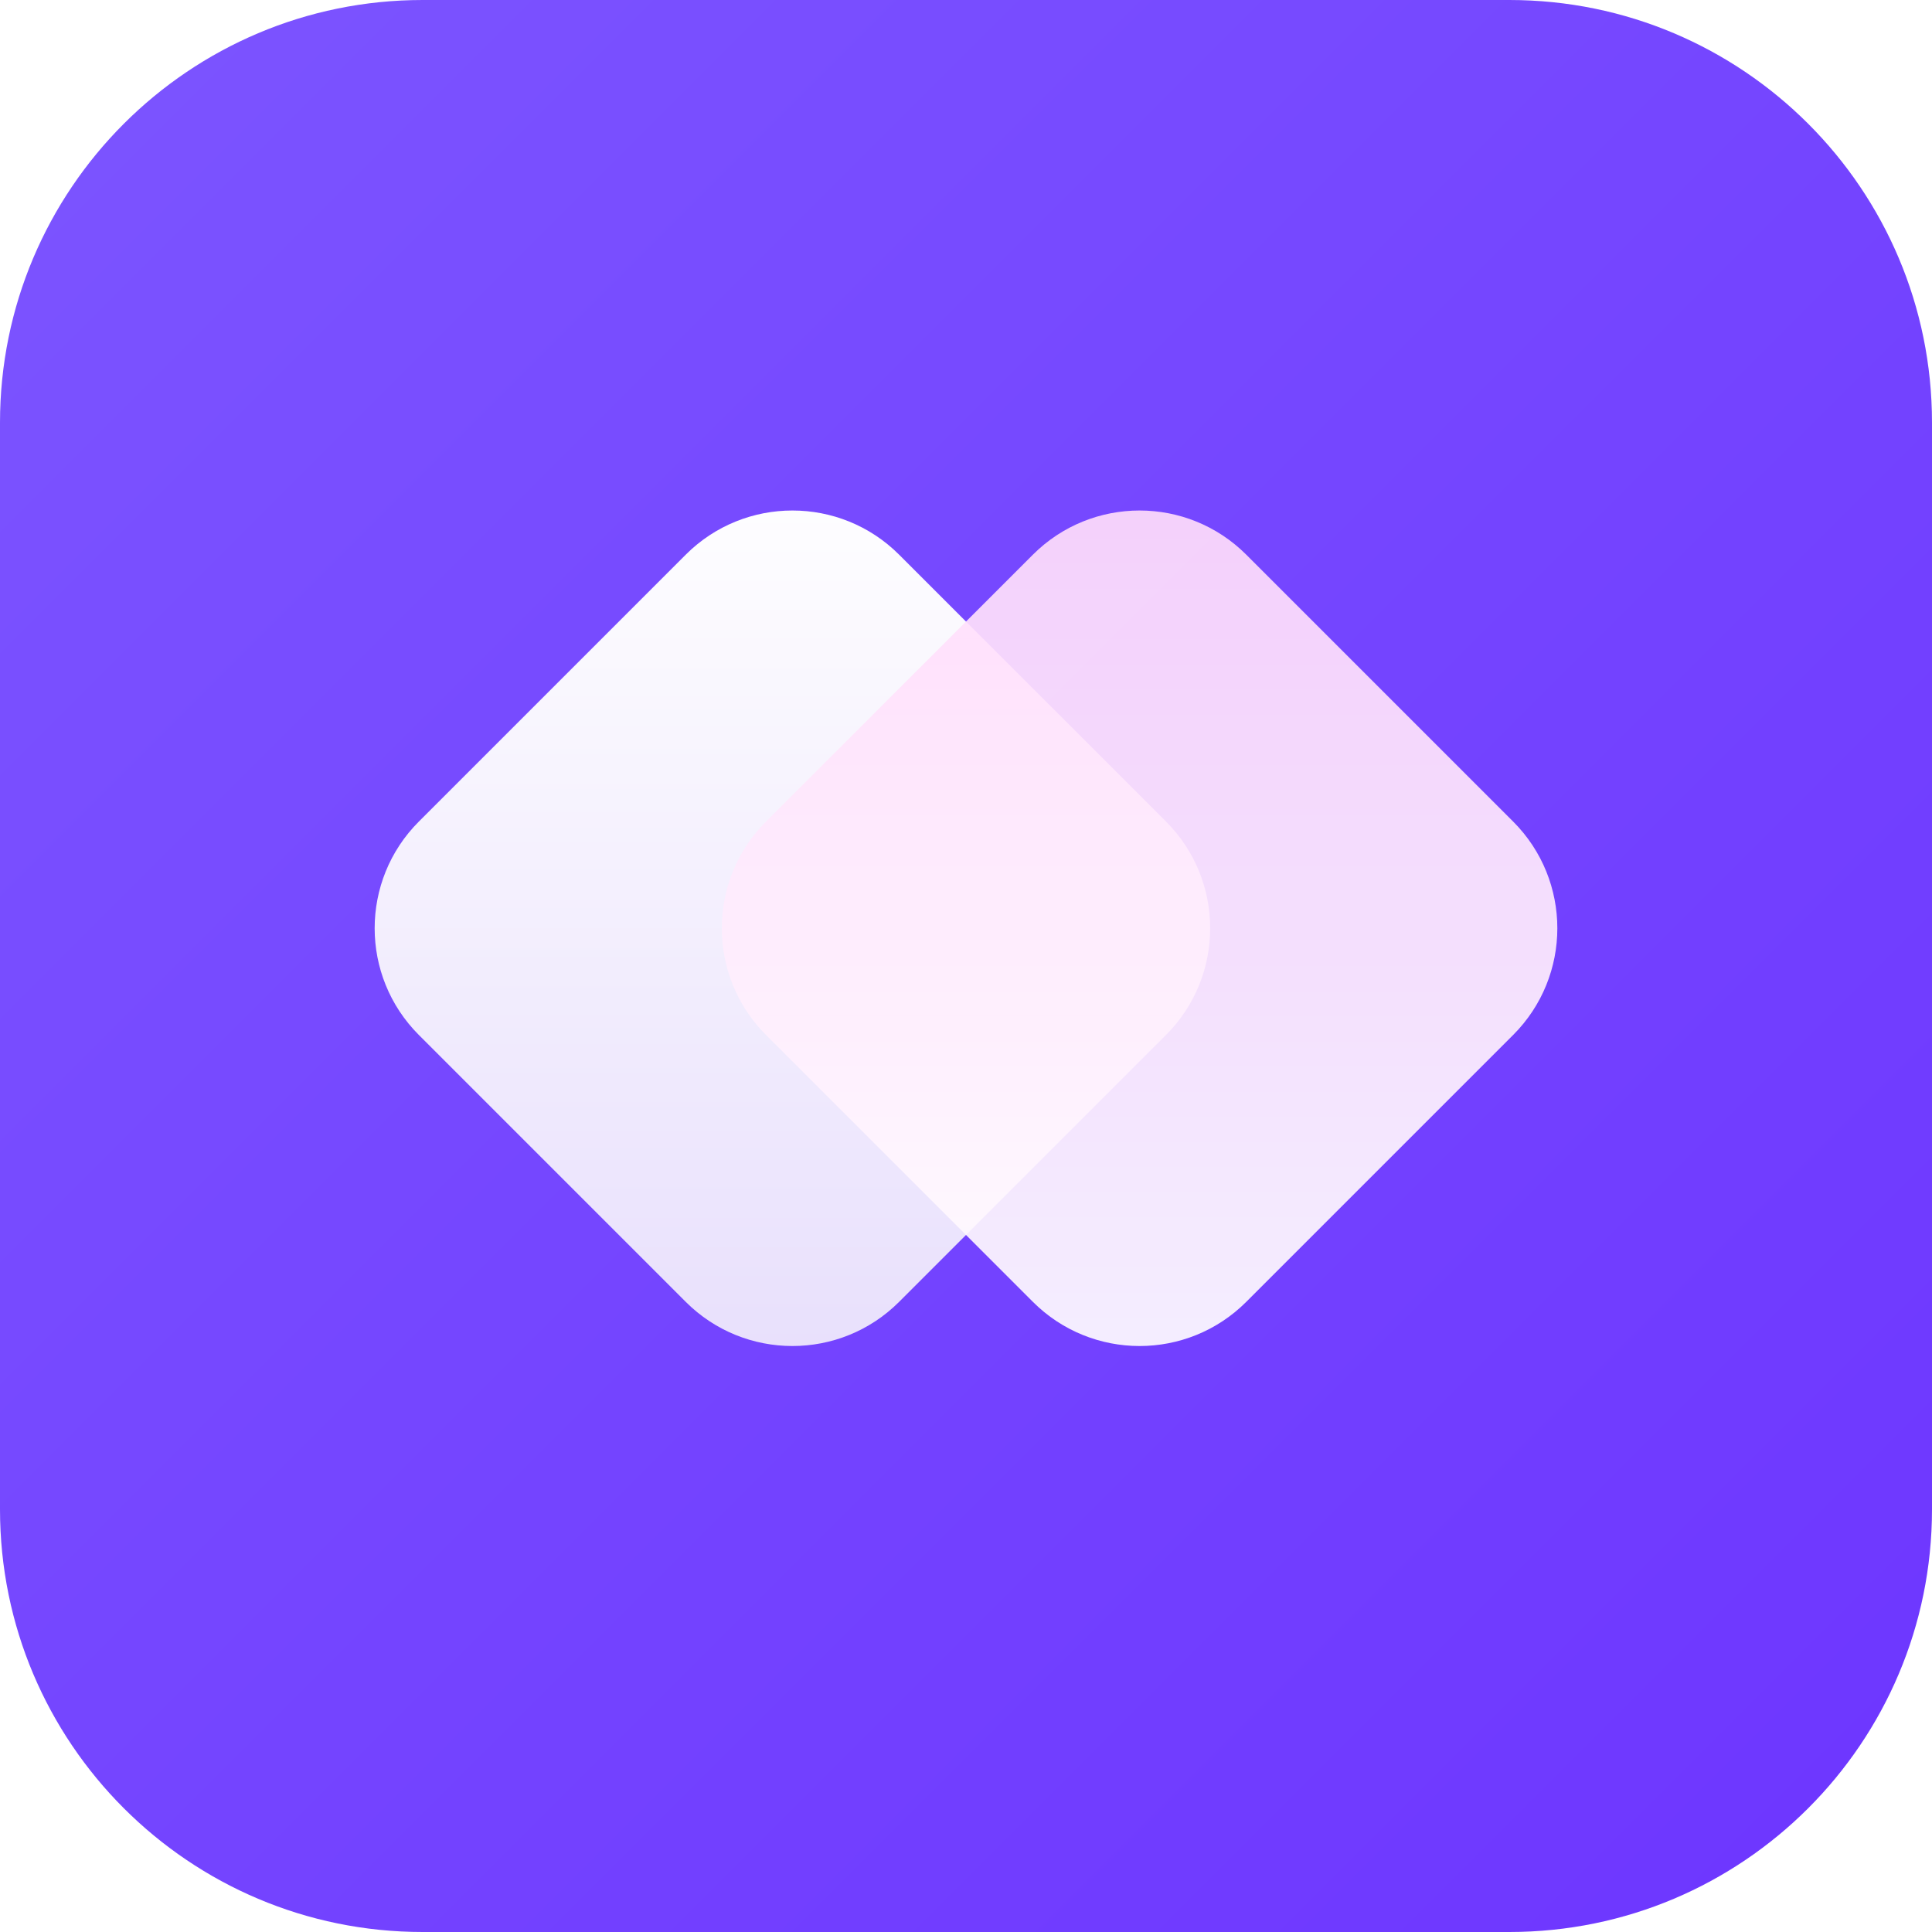
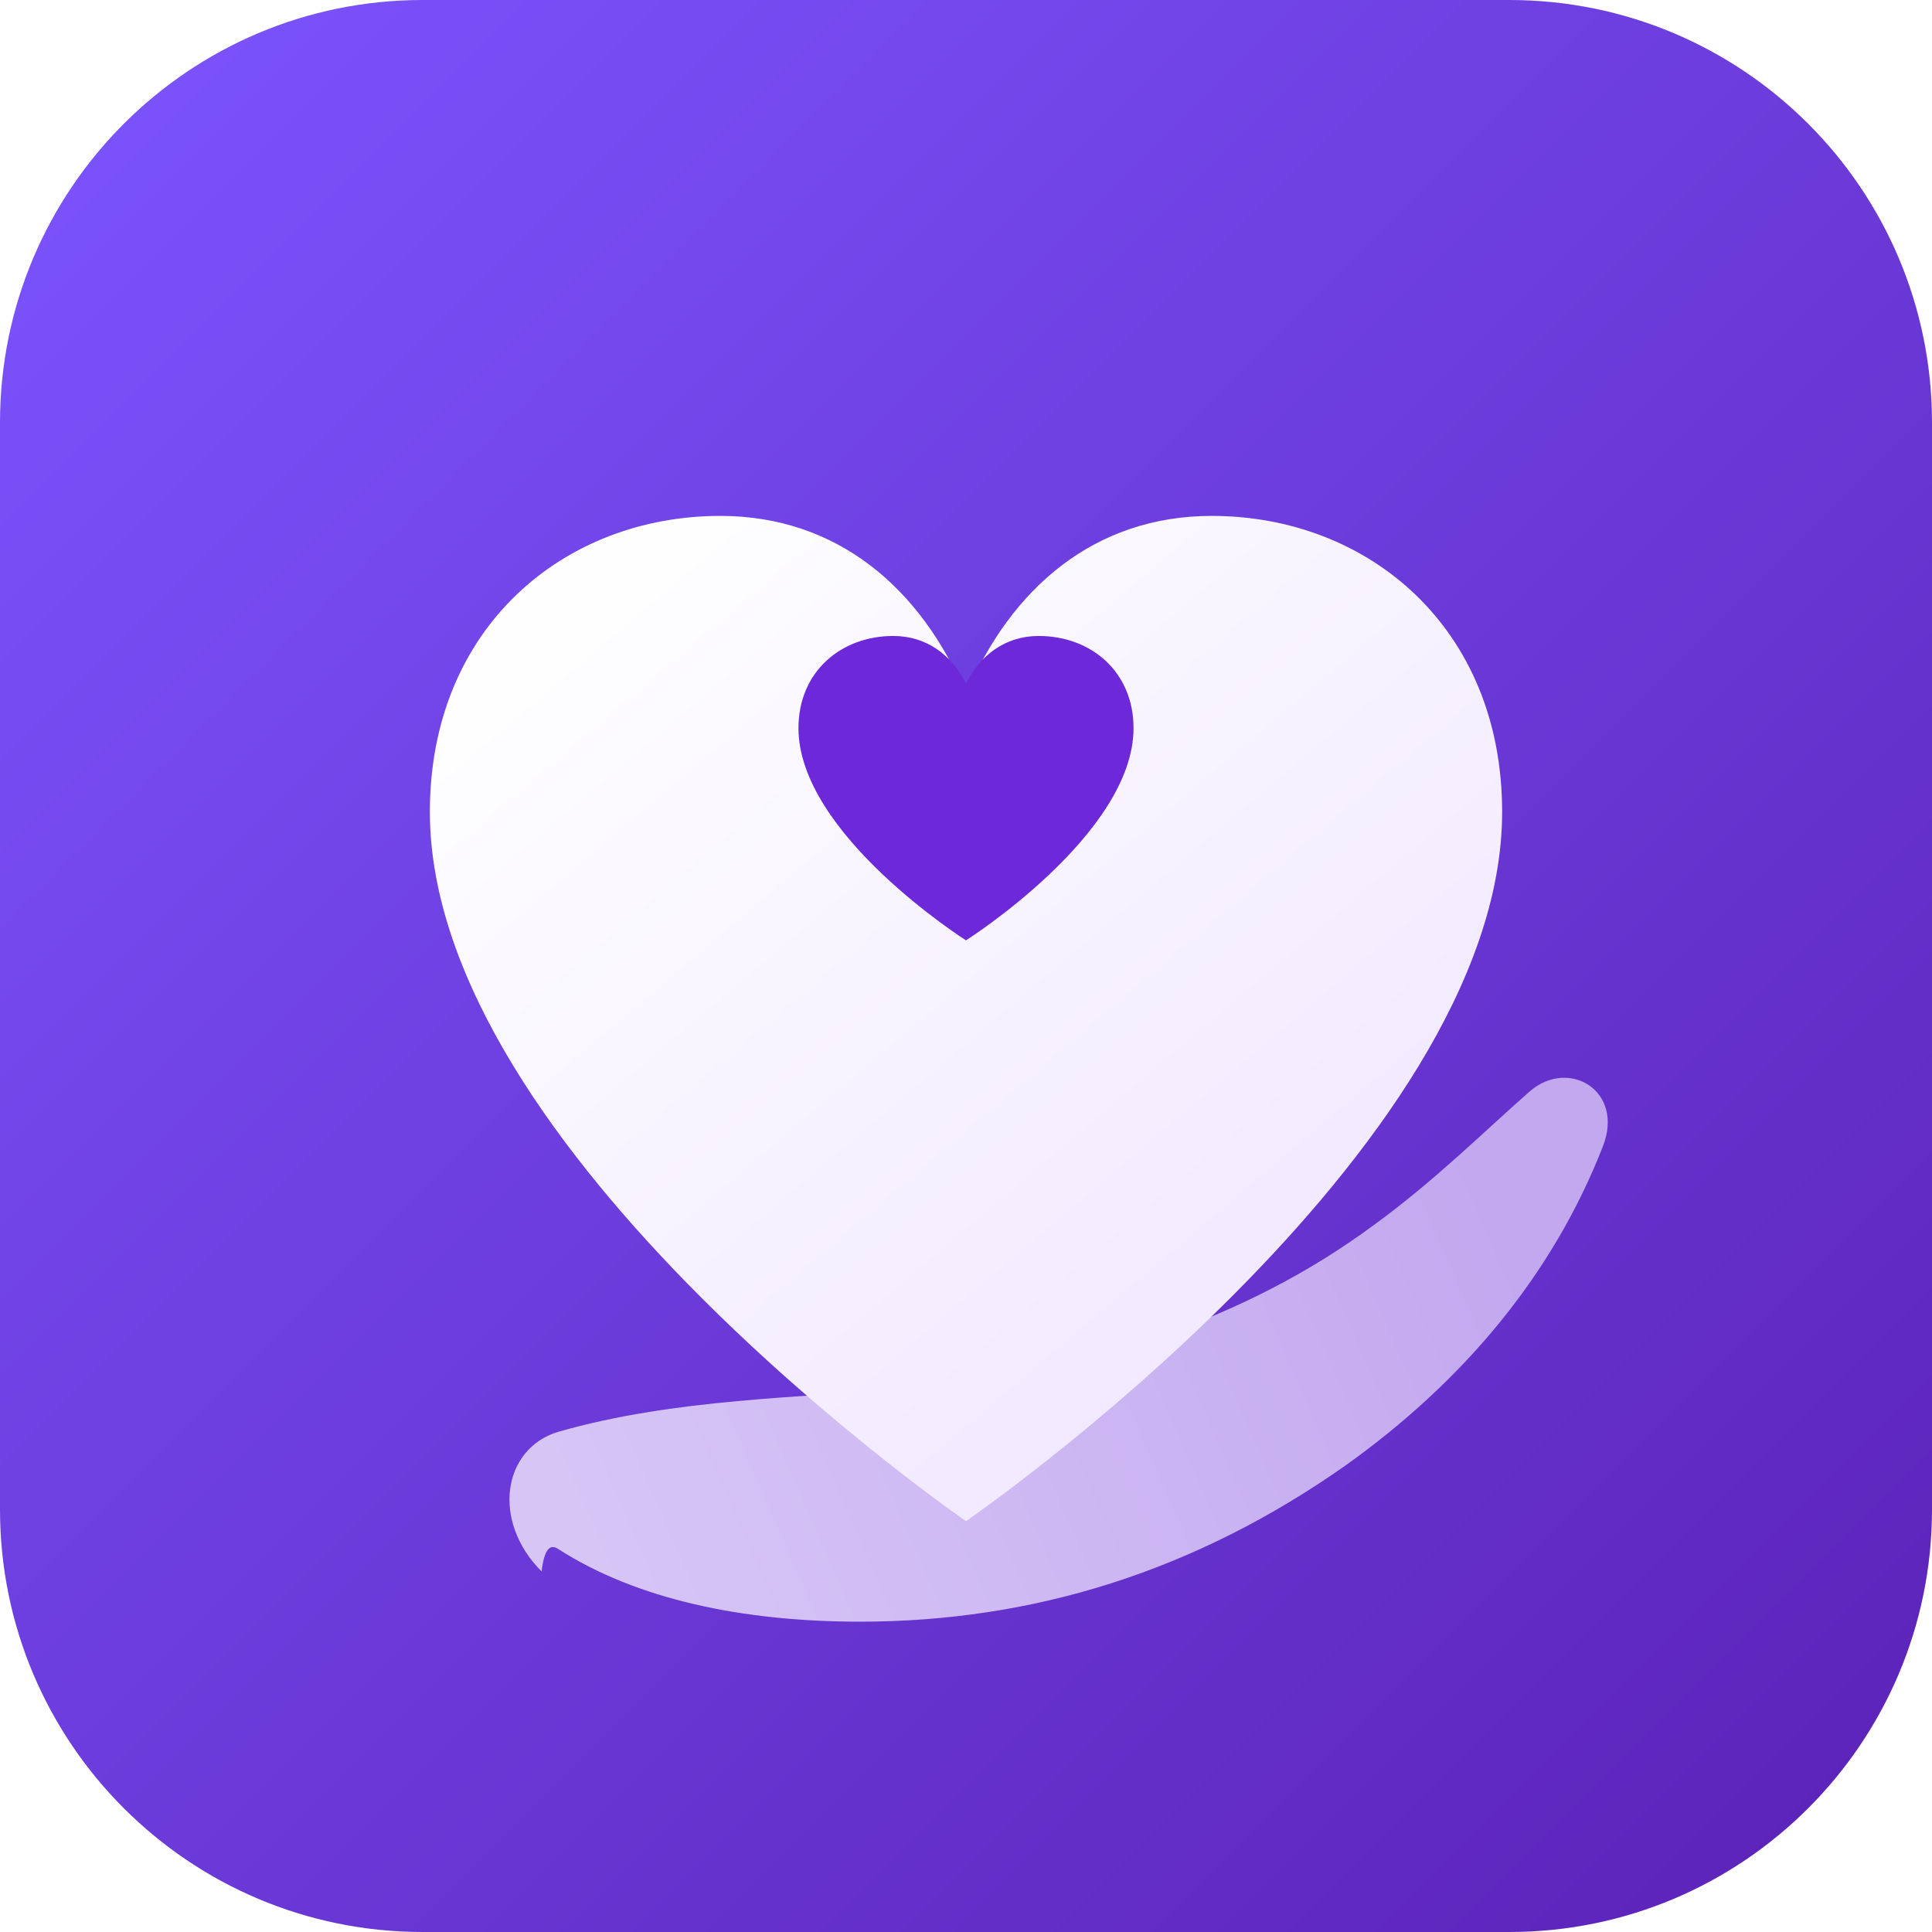
- <svg xmlns="http://www.w3.org/2000/svg" width="512" height="512" viewBox="0 0 512 512">
+ <svg xmlns="http://www.w3.org/2000/svg" width="512" height="512" viewBox="0 0 512 512" fill="none" role="img" aria-label="CharitMe">
  <defs>
-     <linearGradient id="bg" x1="0" y1="0" x2="1" y2="1">
+     <linearGradient id="cm-tile" x1="0" y1="0" x2="512" y2="512" gradientUnits="userSpaceOnUse">
      <stop offset="0" stop-color="#7c55ff" />
-       <stop offset="1" stop-color="#6d35ff" />
+       <stop offset="1" stop-color="#5b21b6" />
    </linearGradient>
-     <linearGradient id="d1" x1="0" y1="0" x2="1" y2="1">
+     <linearGradient id="cm-heart-w" x1="120" y1="90" x2="400" y2="420" gradientUnits="userSpaceOnUse">
      <stop offset="0" stop-color="#ffffff" />
-       <stop offset="1" stop-color="#e7defc" />
+       <stop offset="1" stop-color="#efe6ff" />
    </linearGradient>
-     <linearGradient id="d2" x1="0" y1="0" x2="1" y2="1">
-       <stop offset="0" stop-color="#ffd9fb" />
-       <stop offset="1" stop-color="#ffffff" />
+     <linearGradient id="cm-hand-w" x1="110" y1="440" x2="430" y2="300" gradientUnits="userSpaceOnUse">
+       <stop offset="0" stop-color="#d7c5f6" />
+       <stop offset="1" stop-color="#c2a8ef" />
    </linearGradient>
  </defs>
-   <rect width="512" height="512" rx="112" fill="url(#bg)" />
-   <rect x="120" y="156" width="180" height="180" rx="40" fill="url(#d1)" transform="rotate(45 210 246)" />
-   <rect x="212" y="156" width="180" height="180" rx="40" fill="url(#d2)" opacity="0.92" transform="rotate(45 302 246)" />
+   <rect width="512" height="512" rx="112" fill="url(#cm-tile)" />
+   <g transform="translate(256 264) scale(0.74) translate(-256 -264)">
+     <path d="M104 470              C86 452 90 426 110 420              C152 408 196 408 240 404              C300 398 356 380 402 346              C424 330 442 312 458 298              C472 286 492 298 484 318              C466 364 434 402 392 432              C338 470 280 488 218 488              C176 488 138 480 110 462              C107 460 105 462 104 470 Z" fill="url(#cm-hand-w)" />
+     <path d="M256 452              C256 452 64 320 64 198              C64 132 112 92 168 92              C210 92 240 118 256 156              C272 118 302 92 344 92              C400 92 448 132 448 198              C448 320 256 452 256 452 Z" fill="url(#cm-heart-w)" />
+     <path d="M256 244              C256 244 196 206 196 168              C196 148 211 135 230 135              C242 135 251 142 256 152              C261 142 270 135 282 135              C301 135 316 148 316 168              C316 206 256 244 256 244 Z" fill="#6d28d9" />
+   </g>
</svg>
